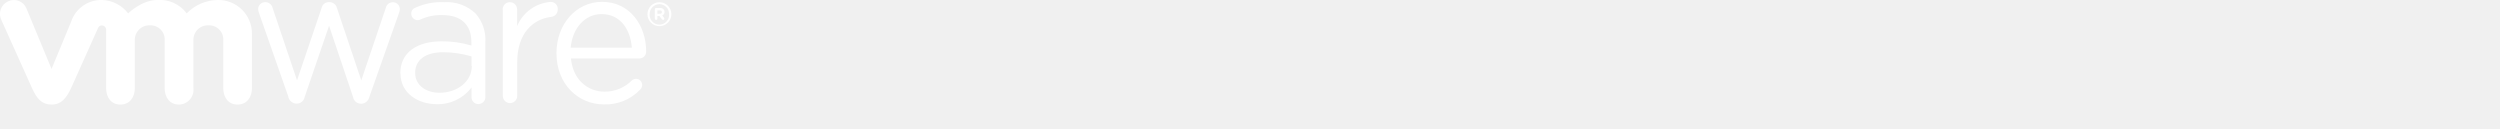
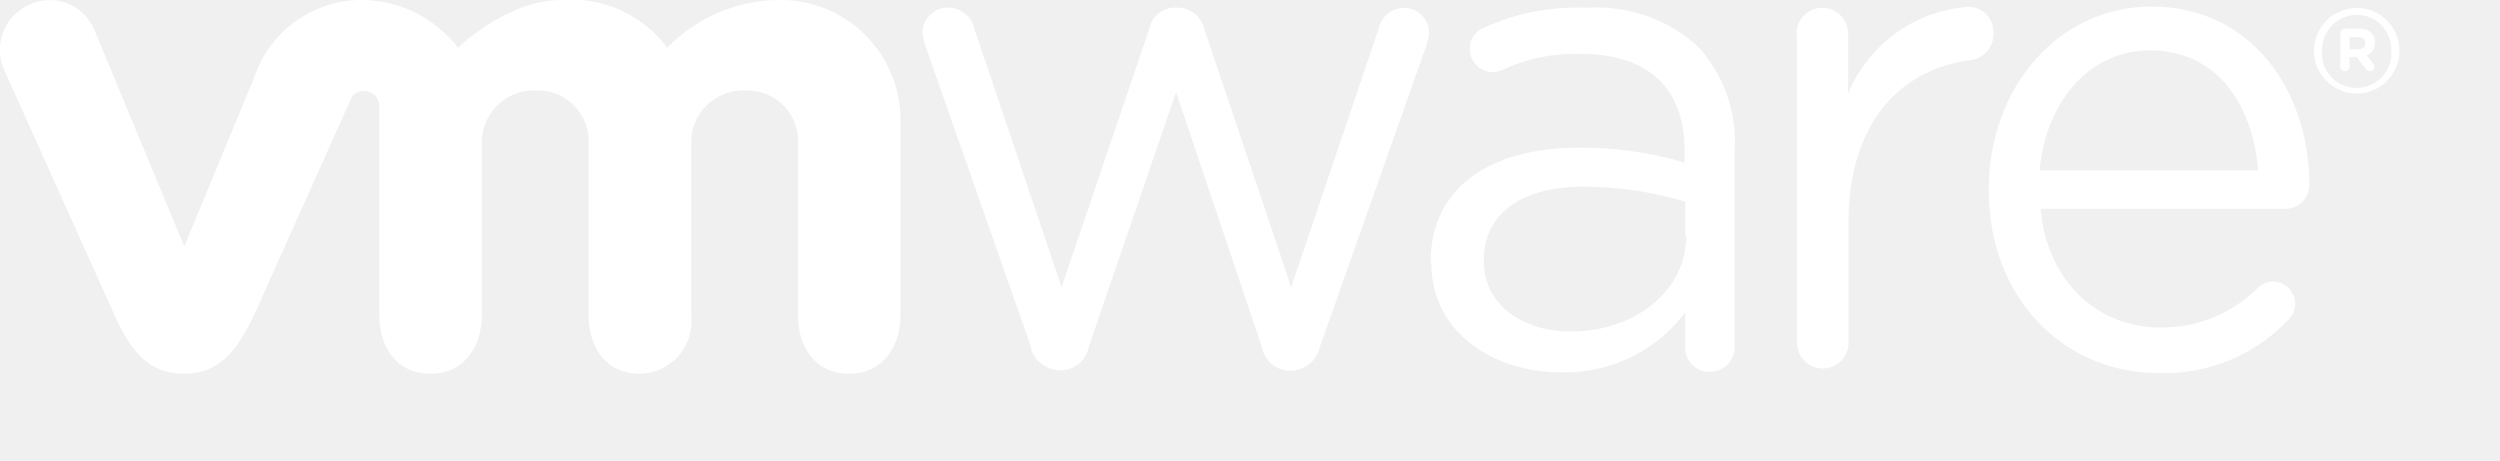
- <svg xmlns="http://www.w3.org/2000/svg" viewBox="0 0 447.1 23.04">
+ <svg xmlns="http://www.w3.org/2000/svg" viewBox="0 0 125.1 23.04">
  <g>
    <g>
      <path d="M51.58,17.33l-5.26-15a2.8,2.8,0,0,1-.16-.72A1.28,1.28,0,0,1,47.46.38a1.36,1.36,0,0,1,1.31,1.09l4.35,12.9L57.51,1.44A1.32,1.32,0,0,1,58.78.38h.13a1.38,1.38,0,0,1,1.35,1.06l4.35,12.93L69,1.4a1.28,1.28,0,0,1,1.24-1,1.24,1.24,0,0,1,1.27,1.23,2.8,2.8,0,0,1-.16.72l-5.3,15a1.53,1.53,0,0,1-1.4,1.2h-.1a1.44,1.44,0,0,1-1.41-1.2L58.85,4.61,54.49,17.33a1.44,1.44,0,0,1-1.4,1.2H53a1.54,1.54,0,0,1-1.44-1.2" class="cls-1" fill="#fff" />
      <path d="M89.9,1.68a1.29,1.29,0,1,1,2.58,0v3a7.06,7.06,0,0,1,6-4.34,1.25,1.25,0,0,1,1.27,1.33,1.3,1.3,0,0,1-1.14,1.34c-3.36.41-6.11,3-6.11,8.1v6a1.29,1.29,0,0,1-1.27,1.33,1.3,1.3,0,0,1-1.31-1.33V1.68" class="cls-1" fill="#fff" />
      <path d="M108,18.67c-4.67,0-8.48-3.7-8.48-9.13V9.46c0-5.05,3.45-9.13,8.15-9.13,5,0,7.89,4.24,7.89,8.9a1.2,1.2,0,0,1-1.18,1.22H102.11c.35,3.8,3,5.94,6,5.94a6.82,6.82,0,0,0,4.89-2,1.15,1.15,0,0,1,.73-.3,1.12,1.12,0,0,1,1.12,1.12,1.16,1.16,0,0,1-.4.85A8.53,8.53,0,0,1,108,18.67m5-10.15c-.26-3.2-2-6-5.42-6-3,0-5.2,2.54-5.52,6Z" class="cls-1" fill="#fff" />
      <path d="M71.59,13.17V13.1c0-3.72,3-5.71,7.39-5.71a18.15,18.15,0,0,1,5.32.75V7.53c0-3.18-1.91-4.83-5.15-4.83a8.64,8.64,0,0,0-4,.81,1.2,1.2,0,0,1-.46.1,1.16,1.16,0,0,1-1.14-1.13,1.08,1.08,0,0,1,.7-1.09,11.22,11.22,0,0,1,5.2-1,7.47,7.47,0,0,1,5.58,2,7.08,7.08,0,0,1,1.77,5.16v9.76a1.24,1.24,0,0,1-1.24,1.3,1.2,1.2,0,0,1-1.23-1.23V15.63a7.51,7.51,0,0,1-6.25,3c-3.21,0-6.46-1.88-6.46-5.51M84.33,11.8V10.09a17.91,17.91,0,0,0-5.08-.75c-3.24,0-5,1.44-5,3.66v.07c0,2.22,2,3.52,4.35,3.52,3.17,0,5.78-2,5.78-4.79" class="cls-1" fill="#fff" />
      <path d="M4.72,1.49A2.41,2.41,0,0,0,1.45.24,2.47,2.47,0,0,0,.25,3.59l5.49,12.2C6.6,17.7,7.51,18.7,9.22,18.7s2.62-1.09,3.48-2.91L17.54,5a.68.68,0,0,1,.68-.45.77.77,0,0,1,.76.79V15.77c0,1.61.87,2.93,2.55,2.93s2.58-1.32,2.58-2.93V7.24a2.6,2.6,0,0,1,2.73-2.71,2.53,2.53,0,0,1,2.61,2.71v8.53c0,1.61.88,2.93,2.55,2.93a2.63,2.63,0,0,0,2.59-2.93V7.24a2.59,2.59,0,0,1,2.72-2.71,2.53,2.53,0,0,1,2.62,2.71v8.53c0,1.61.87,2.93,2.55,2.93s2.58-1.32,2.58-2.93V6.07A6,6,0,0,0,38.88,0a7.86,7.86,0,0,0-5.49,2.39A6,6,0,0,0,28.1,0c-2.76,0-5.18,2.39-5.18,2.39A6.14,6.14,0,0,0,18.3,0a5.68,5.68,0,0,0-5.58,3.88l-3.5,8.45L4.72,1.49" class="cls-1" fill="#fff" />
      <path d="M115.79,2.54h0a2.14,2.14,0,1,1,4.28,0h0a2.14,2.14,0,1,1-4.28,0m3.87,0h0A1.74,1.74,0,0,0,117.93.74a1.77,1.77,0,0,0-1.74,1.79h0a1.74,1.74,0,1,0,3.47,0" class="cls-1" fill="#fff" />
      <path d="M117.11,1.67a.23.23,0,0,1,.23-.24h.72a.8.8,0,0,1,.6.22.65.65,0,0,1,.18.48h0a.64.64,0,0,1-.41.64l.31.39a.26.26,0,0,1,.07.18.21.21,0,0,1-.21.22.29.29,0,0,1-.23-.12l-.44-.58h-.36v.47a.23.23,0,1,1-.46,0Zm.92.79c.22,0,.34-.12.34-.3h0c0-.19-.13-.3-.35-.3h-.45v.61Z" class="cls-1" fill="#fff" />
    </g>
  </g>
</svg>
